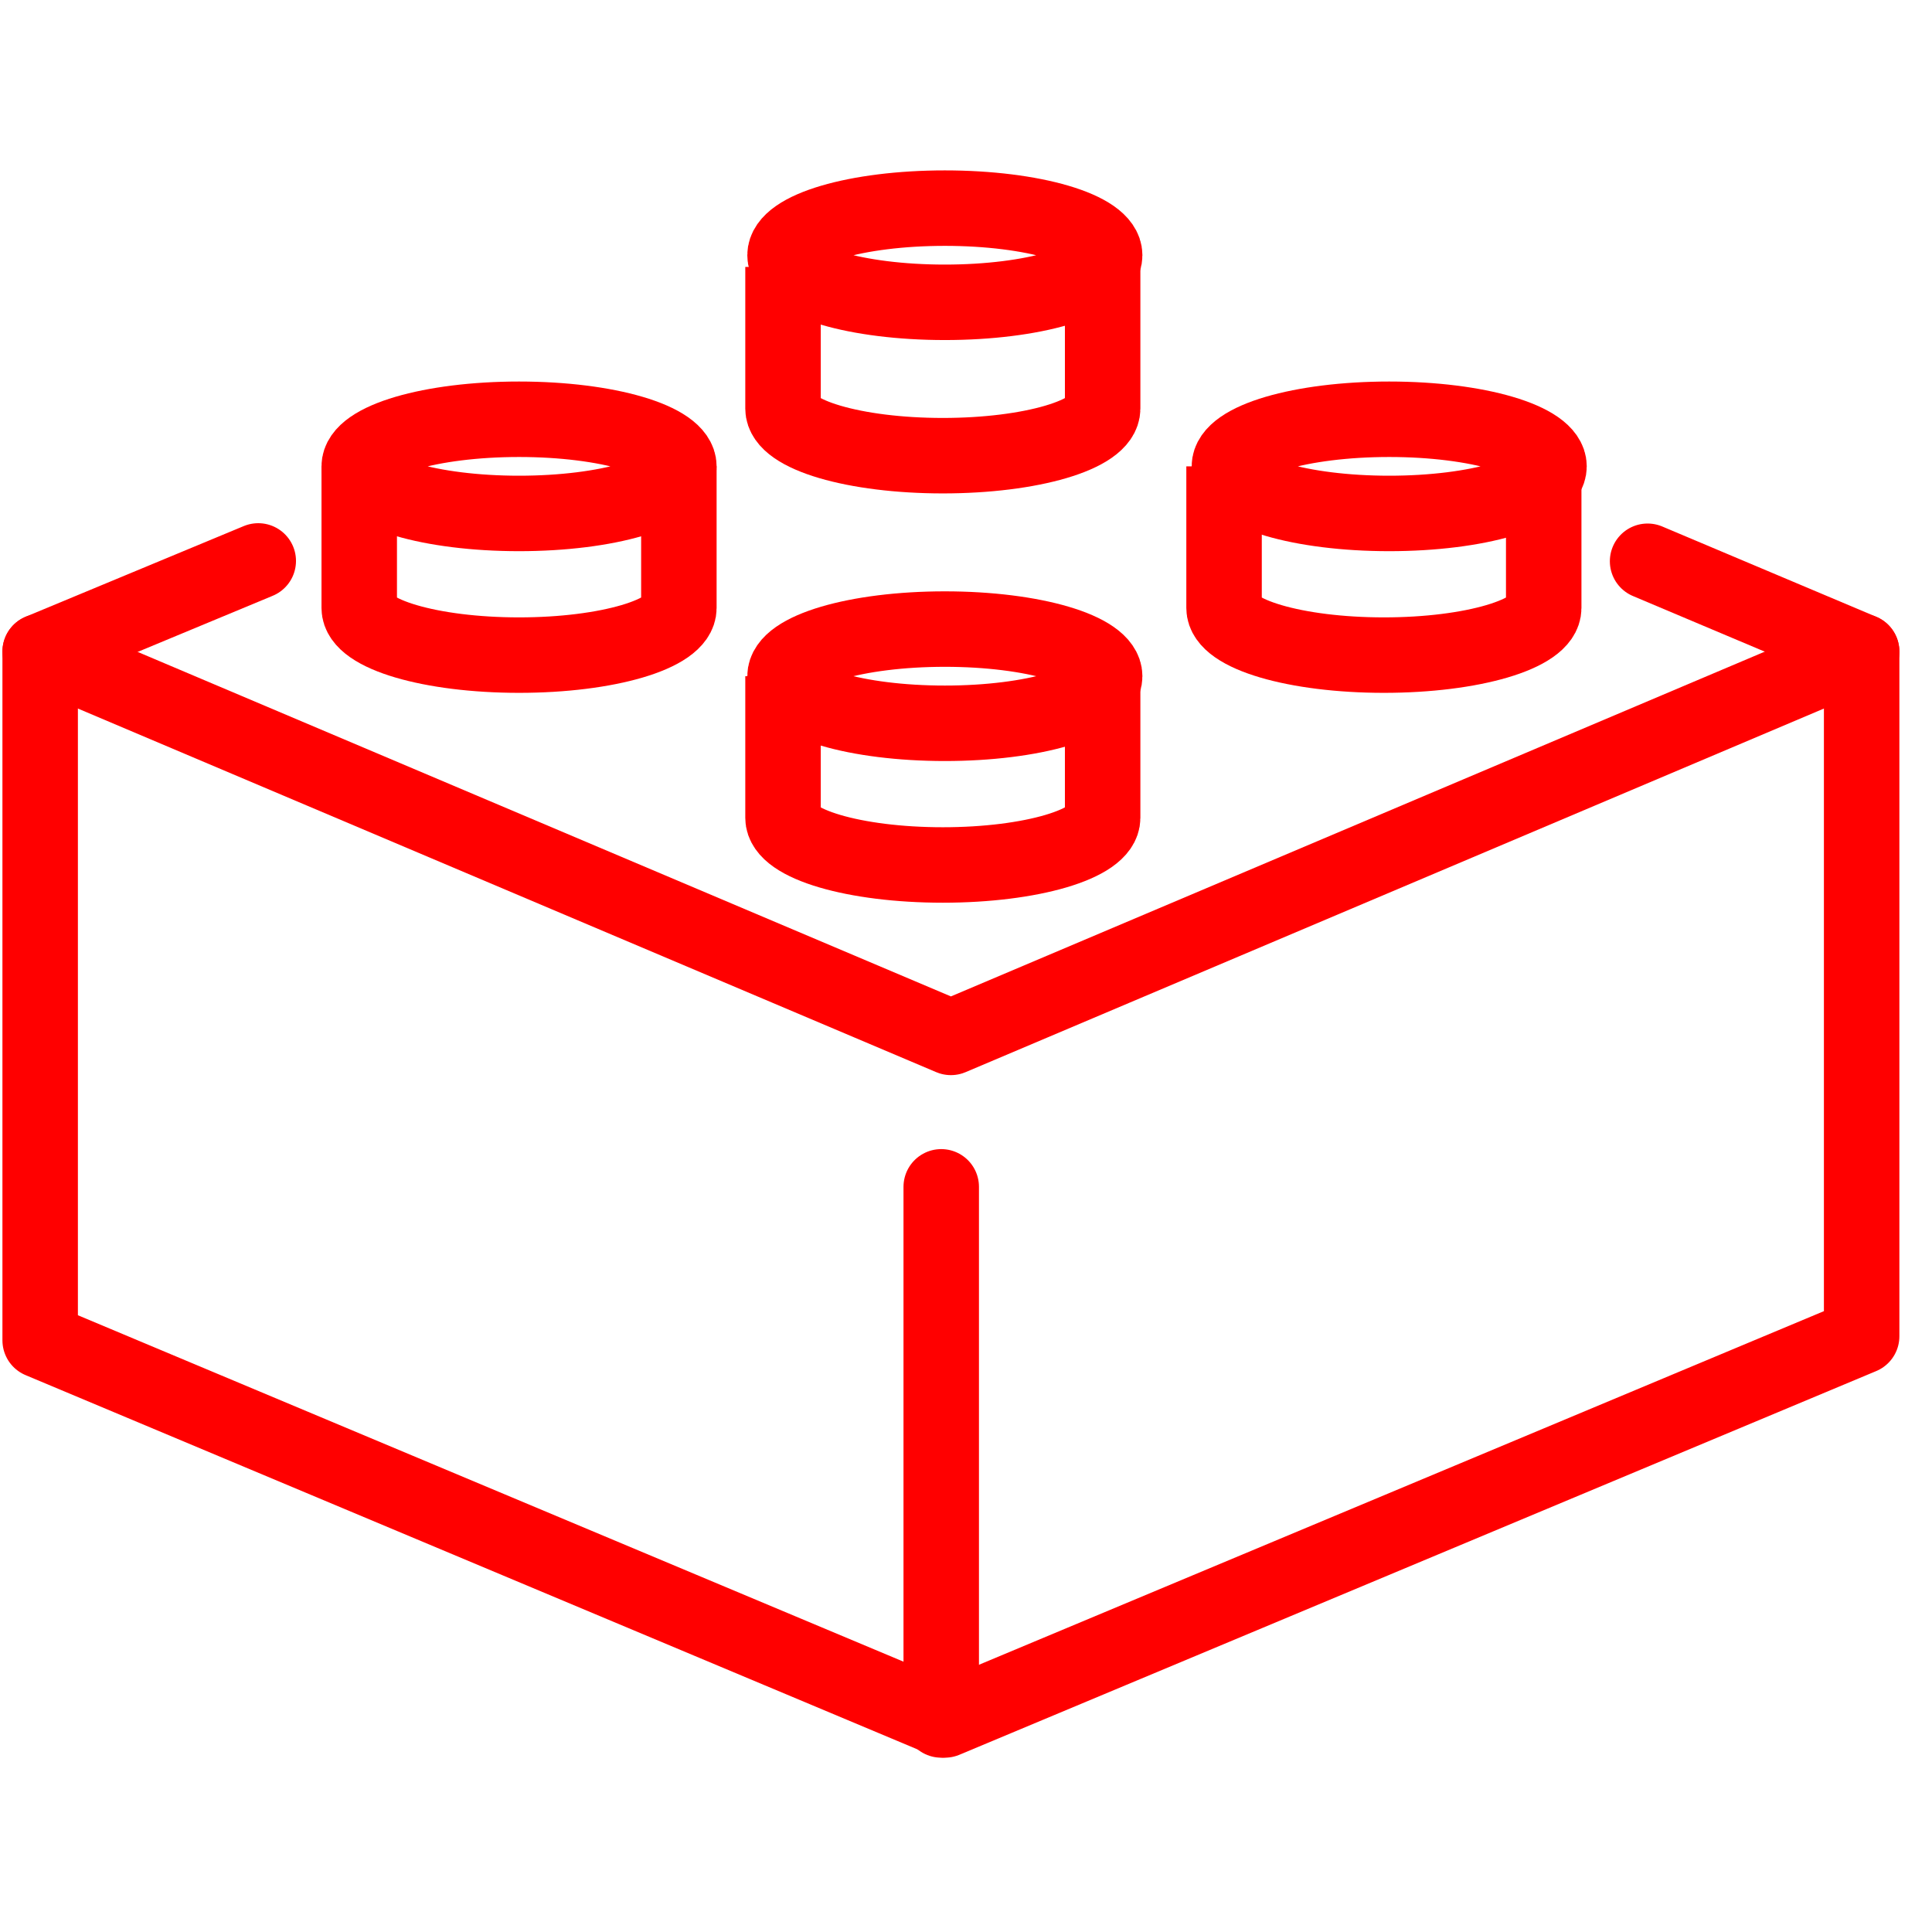
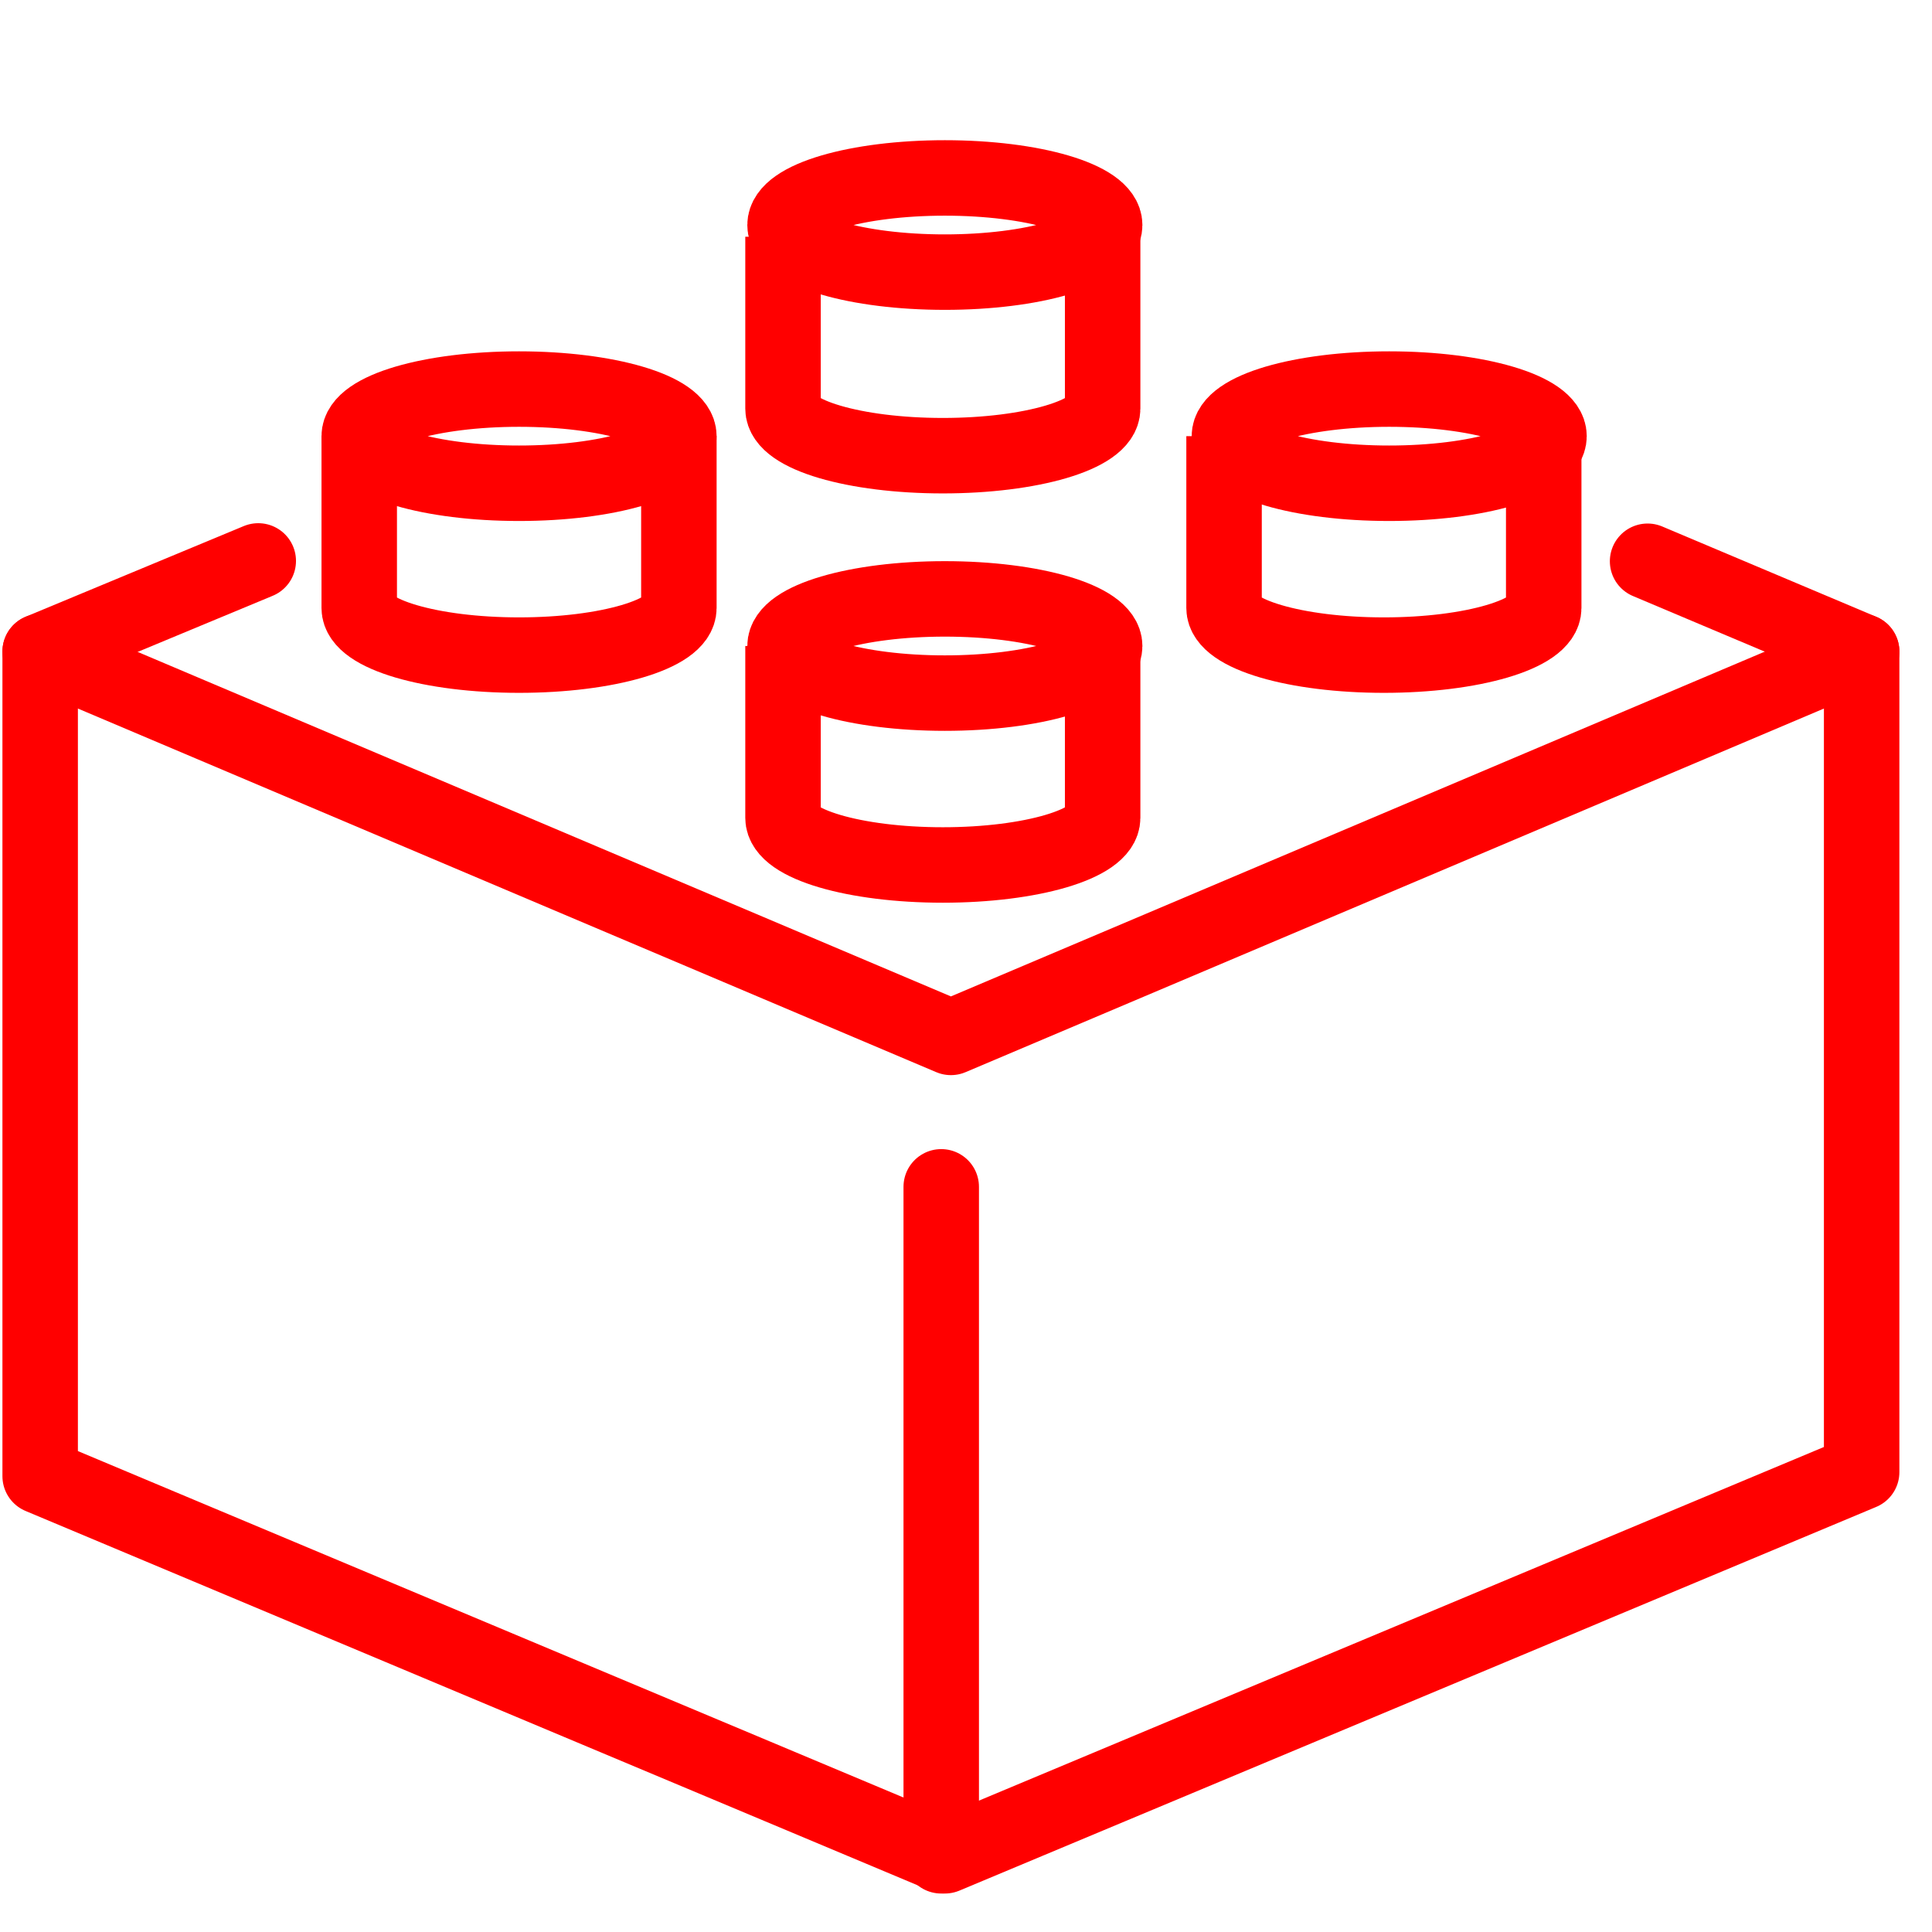
<svg xmlns="http://www.w3.org/2000/svg" version="1.1" id="Calque_1" x="0px" y="0px" width="128px" height="128px" viewBox="0 0 128 128" enable-background="new 0 0 128 128" xml:space="preserve">
-   <polyline fill="none" stroke="#FF0000" stroke-width="5" stroke-linecap="round" stroke-linejoin="round" stroke-miterlimit="10" points="  17.11,37.163 2.661,43.169 2.661,88.8 62.599,113.951 123.339,88.531 123.339,43.169 109.157,37.185 " />
+   <polyline fill="none" stroke="#FF0000" stroke-width="5" stroke-linecap="round" stroke-linejoin="round" stroke-miterlimit="10" points="  17.11,37.163 2.661,43.169 2.661,97.8 62.599,122.951 123.339,97.531 123.339,43.169 109.157,37.185 " />
  <polyline fill="none" stroke="#FF0000" stroke-width="5" stroke-linecap="round" stroke-linejoin="round" stroke-miterlimit="10" points="  123.339,43.169 63,68.73 2.661,43.169 " />
-   <line fill="none" stroke="#FF0000" stroke-width="5" stroke-linecap="round" stroke-linejoin="round" stroke-miterlimit="10" x1="62.359" y1="78.631" x2="62.359" y2="113.951" />
-   <ellipse fill="none" stroke="#FF0000" stroke-width="5" stroke-miterlimit="10" cx="34.388" cy="30.897" rx="10.589" ry="3.12" />
-   <path fill="none" stroke="#FF0000" stroke-width="5" stroke-miterlimit="10" d="M44.977,30.897v9.386  c0,1.723-4.741,3.12-10.588,3.12c-5.848,0-10.589-1.397-10.589-3.12v-9.386" />
-   <path fill="none" stroke="#FF0000" stroke-width="5" stroke-miterlimit="10" d="M102.275,30.897v9.386  c0,1.723-4.74,3.12-10.588,3.12c-5.849,0-10.59-1.397-10.59-3.12v-9.386" />
-   <path fill="none" stroke="#FF0000" stroke-width="5" stroke-miterlimit="10" d="M73.053,17.684v9.386c0,1.723-4.74,3.12-10.588,3.12  s-10.588-1.397-10.588-3.12v-9.386" />
-   <path fill="none" stroke="#FF0000" stroke-width="5" stroke-miterlimit="10" d="M73.053,44.799v9.386  c0,1.724-4.74,3.122-10.588,3.122s-10.588-1.397-10.588-3.122v-9.386" />
-   <ellipse fill="none" stroke="#FF0000" stroke-width="5" stroke-miterlimit="10" cx="92.038" cy="30.897" rx="10.588" ry="3.12" />
-   <ellipse fill="none" stroke="#FF0000" stroke-width="5" stroke-miterlimit="10" cx="62.599" cy="44.799" rx="10.588" ry="3.121" />
-   <ellipse fill="none" stroke="#FF0000" stroke-width="5" stroke-miterlimit="10" cx="62.599" cy="16.909" rx="10.588" ry="3.12" />
+   <line fill="none" stroke="#FF0000" stroke-width="5" stroke-linecap="round" stroke-linejoin="round" stroke-miterlimit="10" x1="62.359" y1="78.631" x2="62.359" y2="122.951" />
+   <ellipse fill="none" stroke="#FF0000" stroke-width="5" stroke-miterlimit="10" cx="34.388" cy="28.897" rx="10.589" ry="3.12" />
+   <path fill="none" stroke="#FF0000" stroke-width="5" stroke-miterlimit="10" d="M44.977,28.897v11.386  c0,1.723-4.741,3.12-10.588,3.12c-5.848,0-10.589-1.397-10.589-3.12V28.897" />
+   <path fill="none" stroke="#FF0000" stroke-width="5" stroke-miterlimit="10" d="M102.275,28.897v11.386  c0,1.723-4.74,3.12-10.588,3.12c-5.85,0-10.59-1.397-10.59-3.12V28.897" />
+   <path fill="none" stroke="#FF0000" stroke-width="5" stroke-miterlimit="10" d="M73.053,15.684V27.07c0,1.723-4.74,3.12-10.588,3.12  s-10.588-1.397-10.588-3.12V15.684" />
+   <path fill="none" stroke="#FF0000" stroke-width="5" stroke-miterlimit="10" d="M73.053,42.799v11.386  c0,1.724-4.74,3.122-10.588,3.122s-10.588-1.397-10.588-3.122V42.799" />
+   <ellipse fill="none" stroke="#FF0000" stroke-width="5" stroke-miterlimit="10" cx="92.038" cy="28.897" rx="10.588" ry="3.12" />
+   <ellipse fill="none" stroke="#FF0000" stroke-width="5" stroke-miterlimit="10" cx="62.599" cy="42.799" rx="10.588" ry="3.121" />
+   <ellipse fill="none" stroke="#FF0000" stroke-width="5" stroke-miterlimit="10" cx="62.599" cy="14.909" rx="10.588" ry="3.12" />
</svg>
